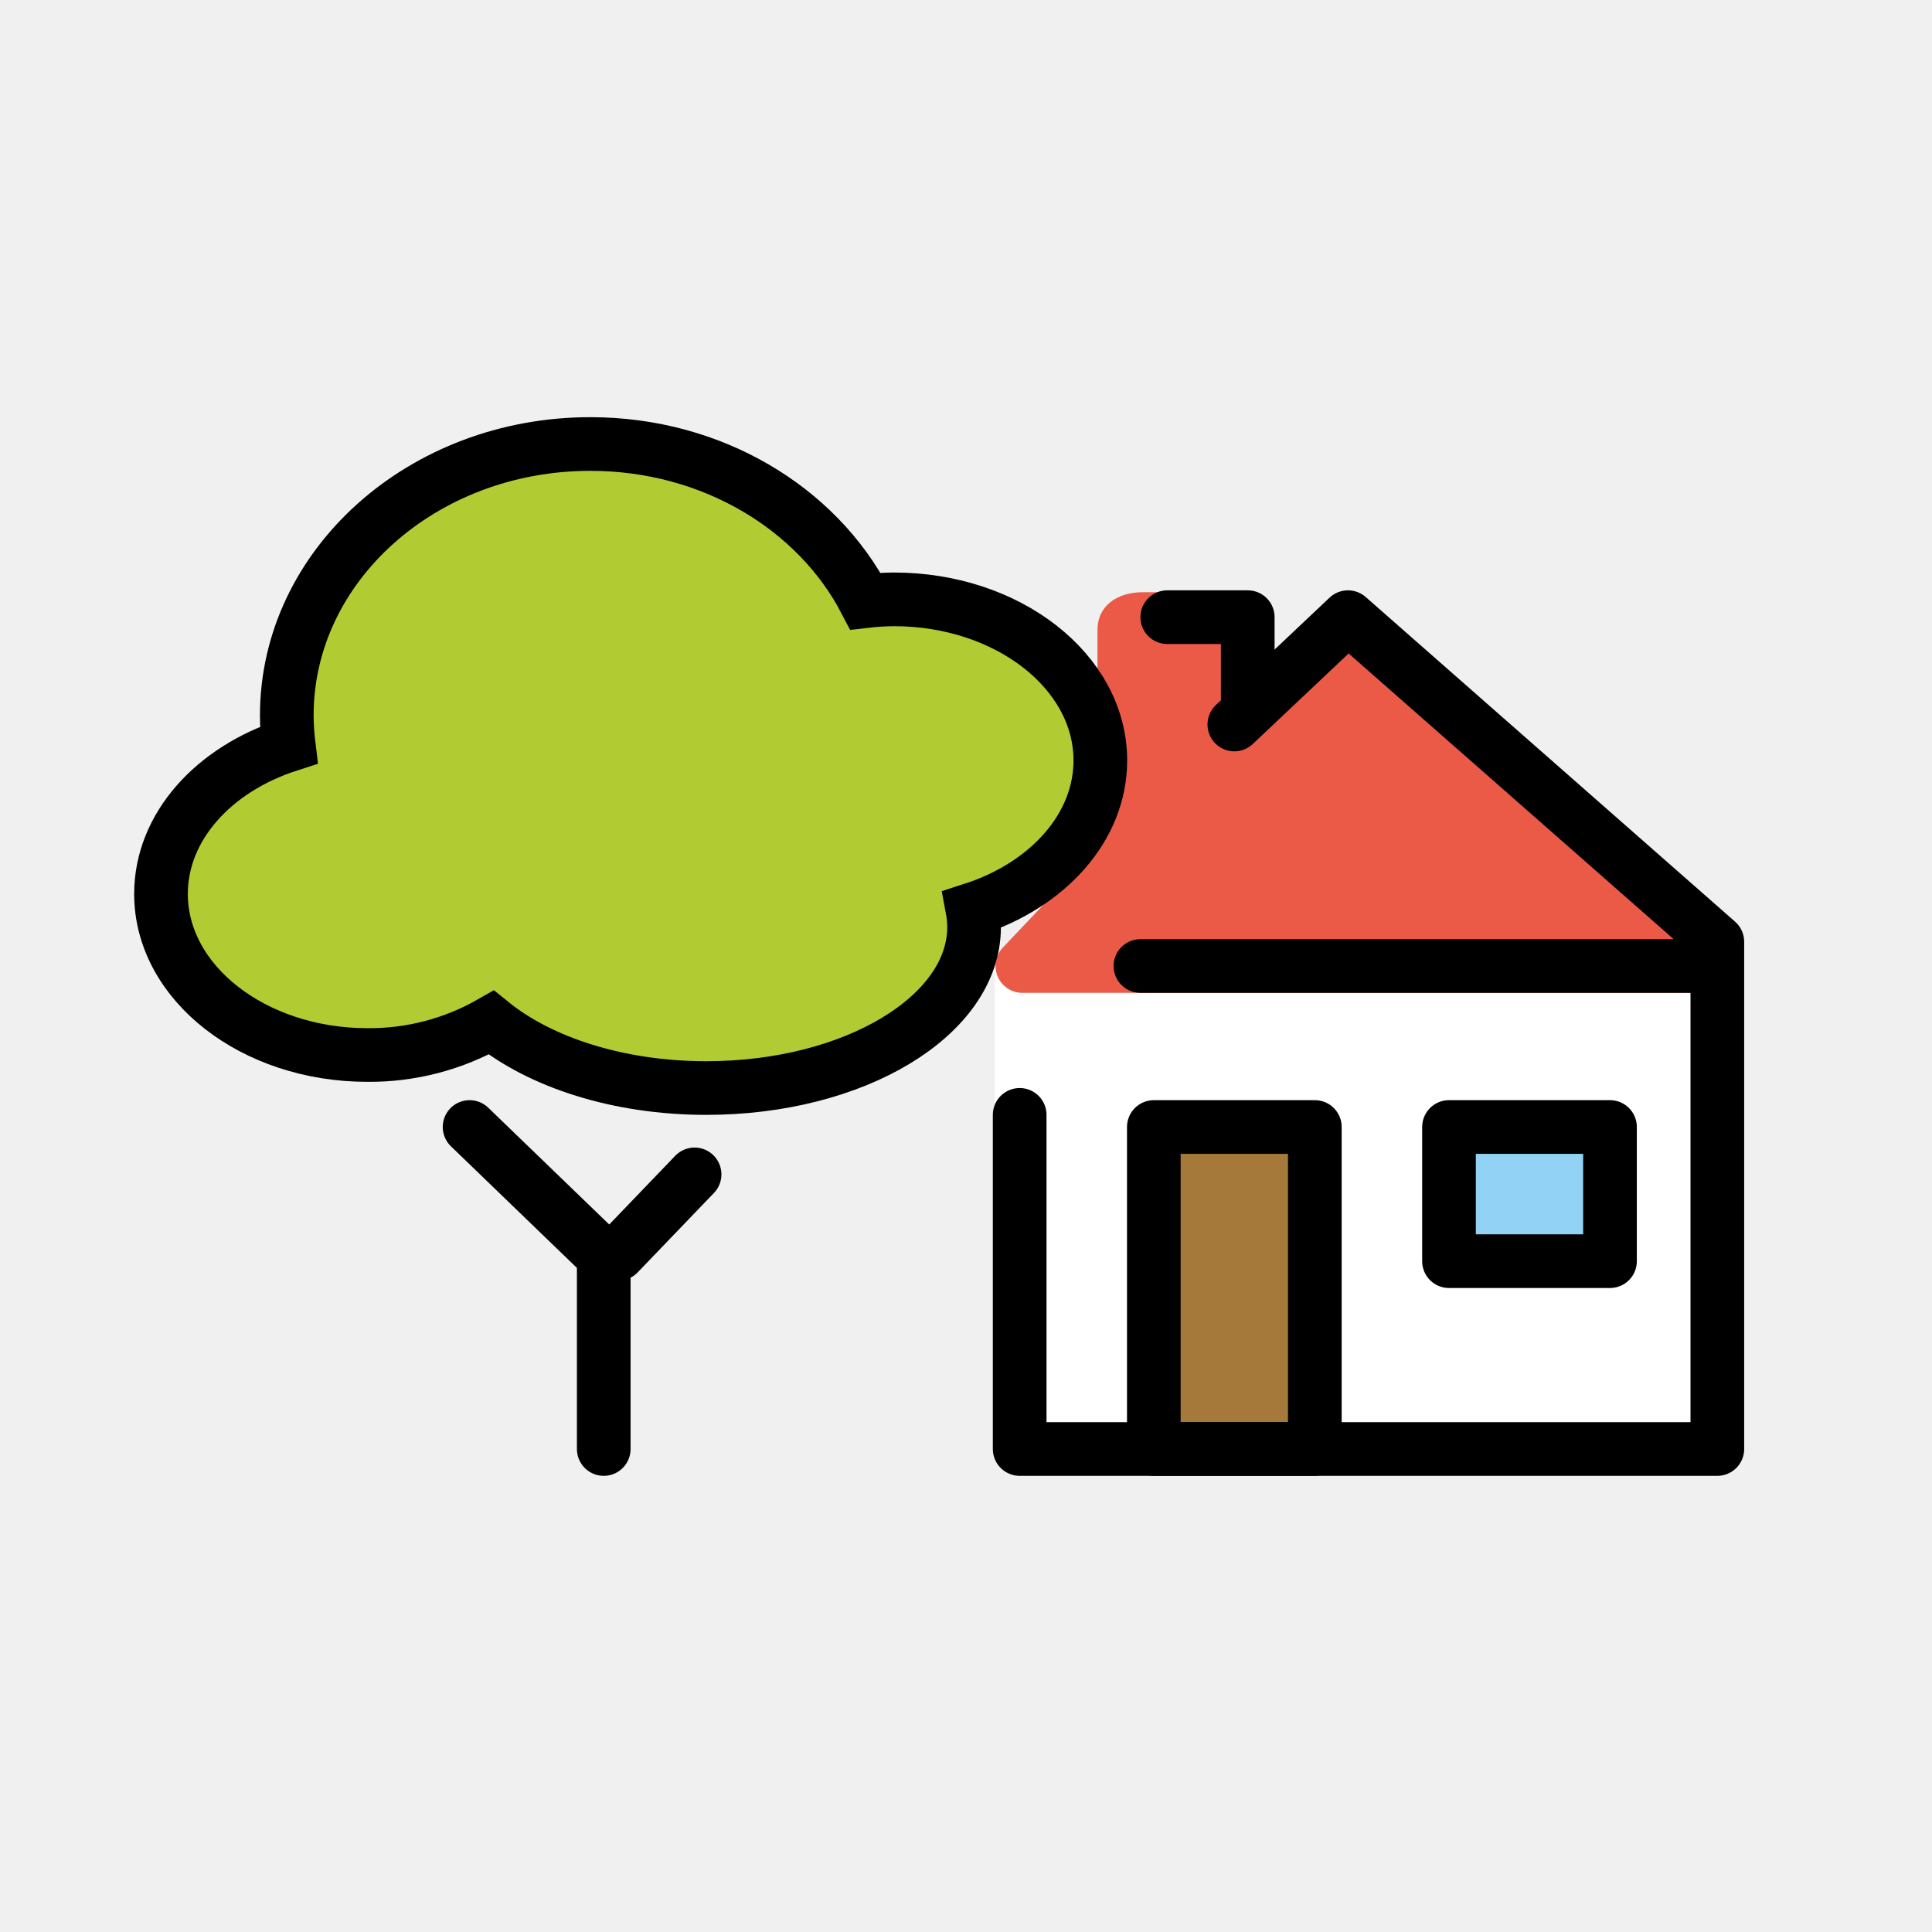
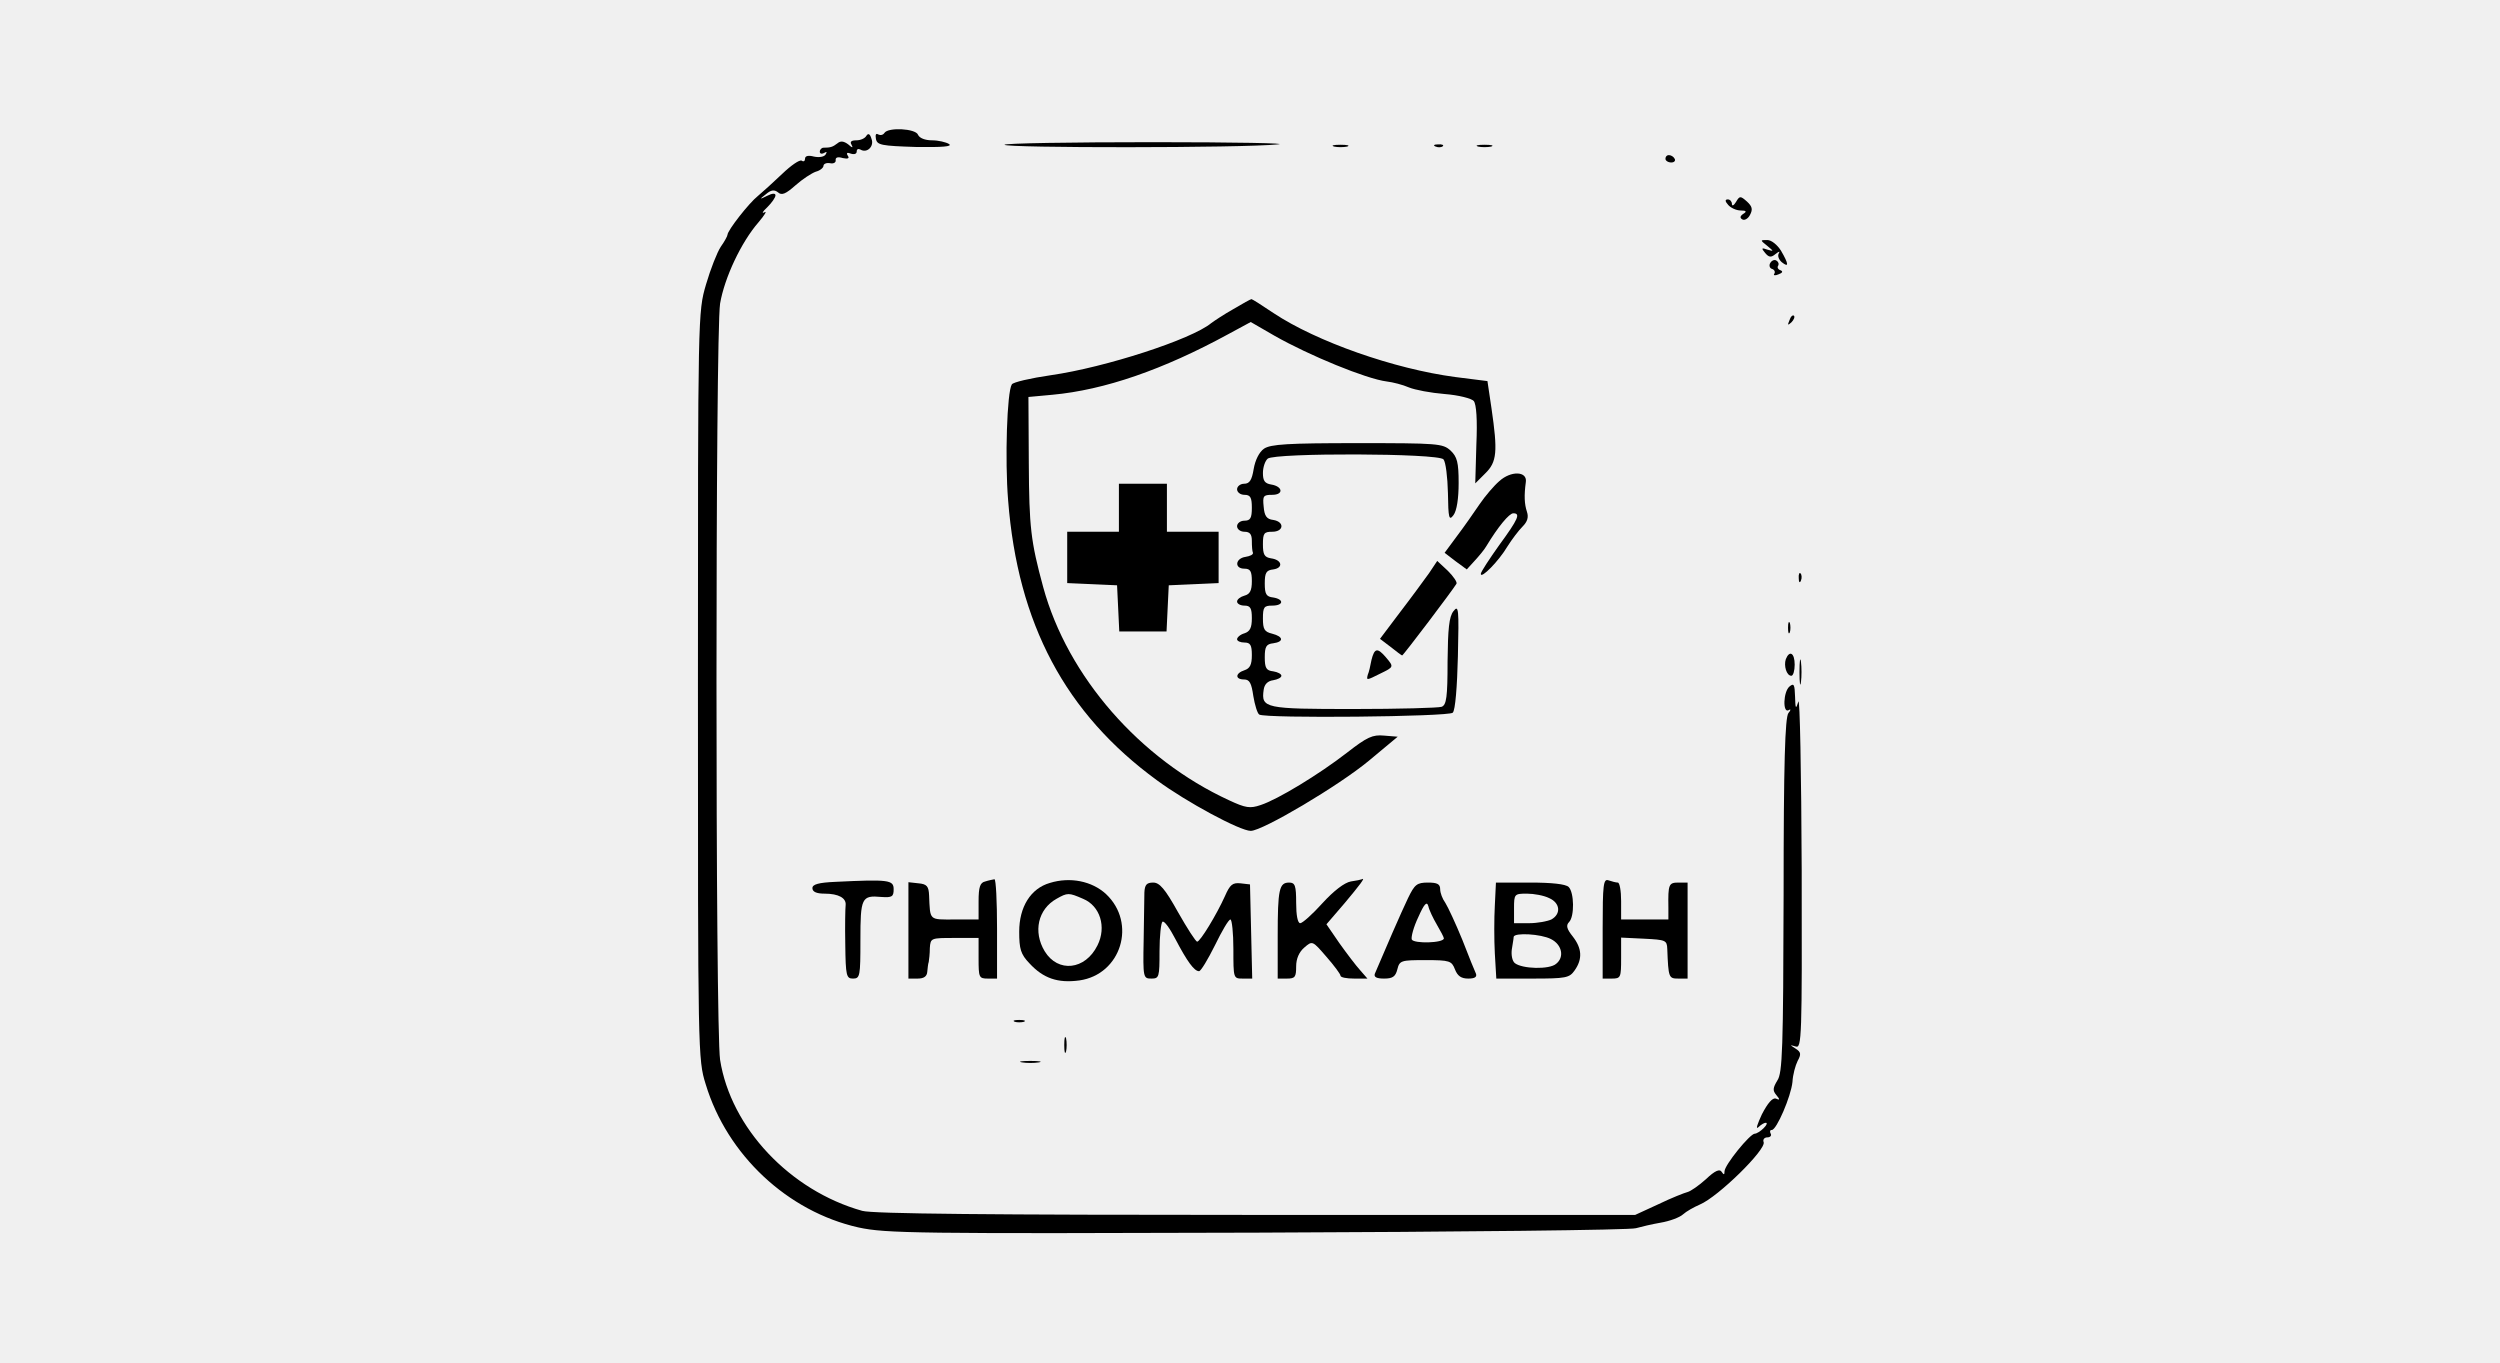
- <svg xmlns="http://www.w3.org/2000/svg" id="emoji" viewBox="0 0 72 72" version="1.1">
-   <g id="color">
-     <rect x="37.075" y="36.053" width="26.884" height="18.114" fill="#FFFFFF" />
-     <polygon fill="#EA5A47" stroke="#EA5A47" stroke-linecap="round" stroke-linejoin="round" stroke-miterlimit="10" stroke-width="2" points="50.235,23.2 38.1,36 63.5,36" />
-     <path fill="#EA5A47" d="M47.3,26l-6.4,6.059v-8.573c0-0.931,0.755-1.416,1.686-1.416h3.028 c0.931,0,1.686,0.485,1.686,1.416C47.3,23.486,47.3,26,47.3,26z" />
-     <rect x="43" y="42" width="6" height="12" fill="#A57939" />
-     <rect x="54" y="42" width="6" height="5" fill="#92D3F5" />
-     <path fill="#B1CC33" d="M41.006,28.339c0-3.312-3.445-6.003-7.694-6.003c-0.355,0.003-0.71,0.025-1.062,0.066 c-1.8-3.455-5.707-5.855-10.25-5.855c-6.248,0-11.312,4.529-11.312,10.114c0.001,0.369,0.025,0.738,0.07,1.104 C7.966,28.666,6,30.81,6,33.314c0,3.312,3.445,6.003,7.694,6.003c1.615,0.014,3.206-0.402,4.614-1.207 c1.818,1.477,4.726,2.438,8.015,2.438c5.511,0,9.978-2.688,9.978-6.003c-0.001-0.219-0.021-0.438-0.061-0.653 C39.036,32.99,41.006,30.845,41.006,28.339z" />
-   </g>
-   <g id="hair" />
-   <g id="skin" />
-   <g id="skin-shadow" />
-   <g id="line">
-     <polyline fill="none" stroke="#000000" stroke-linecap="round" stroke-linejoin="round" stroke-miterlimit="10" stroke-width="2" points="46,27 50.235,23 64,35.098 64,54 38,54 38,41.548" />
-     <rect x="43" y="42" width="6" height="12" fill="none" stroke="#000000" stroke-linecap="round" stroke-linejoin="round" stroke-miterlimit="10" stroke-width="2" />
-     <rect x="54" y="42" width="6" height="5" fill="none" stroke="#000000" stroke-linecap="round" stroke-linejoin="round" stroke-miterlimit="10" stroke-width="2" />
-     <polyline fill="none" stroke="#000000" stroke-linecap="round" stroke-linejoin="round" stroke-miterlimit="10" stroke-width="2" points="43.5,23 46.5,23 46.5,26" />
-     <path fill="none" stroke="#000000" stroke-miterlimit="10" stroke-width="2" d="M31.245,39.34" />
-     <polyline fill="none" stroke="#000000" stroke-linecap="round" stroke-linejoin="round" stroke-width="2" points="22.5,54 22.5,46.827 17.5,42" />
-     <line x1="23.041" x2="25.885" y1="46.727" y2="43.766" fill="none" stroke="#000000" stroke-linecap="round" stroke-linejoin="round" stroke-width="2" />
-     <path fill="none" stroke="#000000" stroke-linecap="round" stroke-miterlimit="10" stroke-width="2" d="M41.006,28.339 c0-3.312-3.445-6.003-7.694-6.003c-0.355,0.003-0.71,0.025-1.062,0.066c-1.8-3.455-5.707-5.855-10.25-5.855 c-6.248,0-11.312,4.529-11.312,10.114c0.001,0.369,0.025,0.738,0.07,1.104C7.966,28.666,6,30.81,6,33.314 c0,3.312,3.445,6.003,7.694,6.003c1.615,0.014,3.206-0.402,4.614-1.207c1.818,1.477,4.726,2.438,8.015,2.438 c5.511,0,9.978-2.688,9.978-6.003c-0.001-0.219-0.021-0.438-0.061-0.653 C39.036,32.99,41.006,30.845,41.006,28.339z" />
-     <line x1="63.5" x2="42.5" y1="36" y2="36" fill="none" stroke="#000000" stroke-linecap="round" stroke-linejoin="round" stroke-miterlimit="10" stroke-width="2" />
+ <svg xmlns="http://www.w3.org/2000/svg" version="1.0" width="677pt" height="369pt" viewBox="0 0 677 369" preserveAspectRatio="xMidYMid meet">
+   <g transform="translate(0,369) scale(0.1,-0.1)" fill="#000000" stroke="none">
+     <path d="M2395 3330 c-4 -6 -11 -7 -17 -4 -6 4 -8 -1 -6 -12 3 -17 15 -19 108 -22 72 -1 100 1 90 8 -8 5 -29 10 -46 10 -19 0 -34 6 -38 15 -6 17 -81 21 -91 5z" />
+     <path d="M2346 3322 c-4 -7 -16 -12 -27 -12 -14 0 -18 -4 -13 -12 5 -9 2 -9 -9 1 -12 9 -21 10 -29 3 -13 -10 -19 -12 -38 -12 -5 0 -10 -5 -10 -11 0 -5 5 -7 12 -3 7 4 8 3 4 -4 -4 -7 -18 -9 -32 -6 -15 4 -24 2 -24 -6 0 -6 -4 -9 -9 -5 -6 3 -29 -13 -53 -36 -24 -23 -53 -49 -66 -60 -23 -18 -82 -93 -82 -105 0 -3 -8 -18 -18 -32 -10 -15 -28 -61 -40 -102 -22 -75 -22 -77 -22 -1086 0 -998 0 -1013 21 -1080 58 -192 222 -345 414 -388 74 -16 156 -17 1080 -14 550 2 1011 7 1025 12 14 4 44 11 67 15 24 4 51 14 60 22 10 9 30 20 46 27 50 21 180 149 173 169 -3 7 2 13 10 13 8 0 12 5 9 10 -3 6 -2 10 3 10 13 0 52 91 56 130 1 20 8 45 14 57 10 18 9 24 -5 33 -17 11 -17 11 0 6 16 -5 17 22 16 477 -1 265 -5 471 -9 457 -7 -22 -8 -20 -9 14 -1 32 -3 37 -15 27 -17 -14 -19 -74 -2 -64 6 4 6 0 -1 -8 -9 -12 -13 -133 -13 -493 -1 -416 -3 -482 -17 -502 -12 -20 -13 -27 -3 -39 11 -13 10 -15 -1 -10 -9 3 -22 -12 -38 -43 -12 -26 -17 -41 -10 -35 19 18 33 16 15 -2 -8 -8 -19 -15 -24 -15 -13 0 -82 -85 -82 -102 0 -10 -2 -10 -8 -1 -5 8 -18 3 -42 -20 -20 -18 -42 -33 -50 -35 -8 -2 -44 -16 -79 -33 l-63 -29 -1027 0 c-718 0 -1038 3 -1066 11 -196 55 -356 225 -385 409 -13 89 -13 1963 0 2048 12 70 57 166 104 220 17 20 24 32 16 27 -8 -4 -5 2 8 14 12 12 22 26 22 32 0 6 -8 6 -22 -1 -22 -11 -22 -10 -4 4 14 12 23 13 33 5 10 -9 21 -4 47 19 19 17 44 33 55 37 12 3 21 11 21 16 0 5 8 9 18 7 9 -2 16 2 15 8 -1 8 6 10 19 6 14 -3 19 -1 14 6 -5 8 -2 10 8 6 9 -3 16 -1 16 6 0 6 4 8 10 5 18 -11 38 9 30 29 -4 14 -9 16 -14 8z" />
+     <path d="M2720 3298 c0 -9 645 -9 740 1 36 3 -116 6 -337 6 -222 0 -403 -3 -403 -7z" />
+     <path d="M3613 3293 c9 -2 25 -2 35 0 9 3 1 5 -18 5 -19 0 -27 -2 -17 -5z" />
+     <path d="M3888 3293 c7 -3 16 -2 19 1 4 3 -2 6 -13 5 -11 0 -14 -3 -6 -6z" />
+     <path d="M4003 3293 c9 -2 25 -2 35 0 9 3 1 5 -18 5 -19 0 -27 -2 -17 -5z" />
+     <path d="M4510 3260 c0 -5 7 -10 16 -10 8 0 12 5 9 10 -3 6 -10 10 -16 10 -5 0 -9 -4 -9 -10z" />
+     <path d="M4701 3143 c-6 -10 -11 -12 -11 -5 0 6 -5 12 -11 12 -8 0 -8 -5 1 -15 7 -8 22 -15 34 -15 15 0 17 -3 7 -9 -9 -6 -10 -11 -3 -15 6 -4 16 2 21 12 8 15 6 23 -8 36 -18 16 -20 16 -30 -1z" />
+     <path d="M4786 3024 c18 -15 18 -15 0 -10 -16 6 -17 4 -6 -9 10 -12 16 -13 28 -3 10 8 13 8 9 2 -4 -7 0 -17 8 -24 20 -16 19 -5 -2 31 -10 16 -26 29 -37 29 -20 0 -20 0 0 -16z" />
+     <path d="M4794 2978 c-4 -6 -2 -14 4 -16 7 -2 10 -8 7 -13 -4 -5 2 -6 11 -2 11 4 13 8 6 11 -7 2 -10 8 -7 12 3 5 1 11 -4 14 -5 4 -13 1 -17 -6z" />
+     <path d="M3340 2853 c-25 -14 -52 -32 -60 -38 -53 -44 -287 -120 -434 -141 -55 -8 -103 -19 -106 -25 -13 -20 -19 -204 -10 -314 26 -334 155 -577 403 -758 80 -59 225 -137 254 -137 32 0 238 122 320 190 l78 65 -37 3 c-31 3 -46 -4 -100 -46 -76 -59 -188 -127 -234 -142 -29 -10 -41 -8 -86 13 -241 111 -437 335 -503 577 -34 125 -38 163 -39 335 l-1 180 65 6 c141 13 300 68 476 164 l61 33 64 -37 c95 -54 249 -117 304 -124 17 -2 44 -9 60 -16 17 -7 60 -15 97 -18 38 -3 73 -12 79 -19 7 -9 10 -51 7 -118 l-3 -105 27 27 c32 31 34 59 17 176 l-11 74 -87 11 c-166 22 -376 96 -492 173 -31 21 -58 38 -60 38 -2 0 -24 -12 -49 -27z" />
+     <path d="M4846 2823 c-6 -14 -5 -15 5 -6 7 7 10 15 7 18 -3 3 -9 -2 -12 -12z" />
+     <path d="M3423 2475 c-13 -9 -24 -31 -28 -55 -5 -30 -11 -40 -26 -40 -10 0 -19 -7 -19 -15 0 -8 9 -15 20 -15 16 0 20 -7 20 -35 0 -28 -4 -35 -20 -35 -11 0 -20 -7 -20 -15 0 -8 9 -15 20 -15 15 0 20 -7 20 -25 0 -14 1 -28 3 -32 1 -5 -8 -9 -20 -11 -28 -4 -31 -32 -3 -32 16 0 20 -7 20 -34 0 -25 -5 -35 -20 -39 -11 -3 -20 -10 -20 -16 0 -6 9 -11 20 -11 16 0 20 -7 20 -34 0 -26 -5 -36 -20 -41 -11 -3 -20 -11 -20 -16 0 -5 9 -9 20 -9 16 0 20 -7 20 -34 0 -26 -5 -36 -20 -41 -25 -8 -26 -25 -1 -25 15 0 20 -10 25 -45 4 -24 11 -47 16 -50 17 -11 513 -6 524 5 7 6 12 71 14 153 3 129 2 140 -12 122 -12 -15 -15 -48 -16 -136 0 -97 -3 -118 -16 -123 -9 -3 -116 -6 -239 -6 -240 0 -250 2 -243 52 2 15 11 24 26 26 12 2 22 7 22 12 0 5 -10 10 -22 12 -19 2 -23 9 -23 38 0 29 4 36 23 38 29 4 28 18 -3 26 -21 5 -25 12 -25 41 0 31 3 35 25 35 31 0 33 17 3 22 -19 2 -23 9 -23 38 0 29 4 36 23 38 28 4 24 26 -6 30 -18 3 -22 10 -22 38 0 30 3 34 25 34 32 0 34 27 3 32 -18 2 -24 11 -26 36 -3 29 -1 32 23 32 32 0 29 23 -3 28 -17 3 -22 10 -22 31 0 16 6 33 13 39 19 16 462 15 476 -2 6 -7 11 -48 12 -91 1 -69 3 -76 15 -60 9 12 14 45 14 87 0 56 -4 71 -22 88 -21 19 -34 20 -253 20 -188 0 -234 -3 -252 -15z" />
+     <path d="M4060 2387 c-14 -12 -38 -40 -53 -62 -15 -22 -42 -61 -61 -86 l-34 -46 30 -23 30 -22 21 23 c12 13 27 31 32 40 32 53 62 89 73 89 20 0 14 -15 -38 -86 -27 -38 -50 -73 -50 -78 0 -15 49 35 72 74 12 19 30 43 41 54 13 13 17 25 12 40 -7 21 -8 44 -3 81 4 29 -40 31 -72 2z" />
+     <path d="M3030 2315 l0 -65 -70 0 -70 0 0 -70 0 -69 68 -3 67 -3 3 -62 3 -63 64 0 64 0 3 63 3 62 68 3 67 3 0 69 0 70 -70 0 -70 0 0 65 0 65 -65 0 -65 0 0 -65z" />
+     <path d="M3870 2138 c-13 -18 -48 -66 -78 -105 l-55 -73 29 -22 c16 -13 30 -23 31 -23 3 0 137 177 147 194 3 4 -8 20 -23 35 l-29 27 -22 -33z" />
+     <path d="M4871 2124 c0 -11 3 -14 6 -6 3 7 2 16 -1 19 -3 4 -6 -2 -5 -13z" />
+     <path d="M4842 1990 c0 -14 2 -19 5 -12 2 6 2 18 0 25 -3 6 -5 1 -5 -13z" />
+     <path d="M3714 1903 c-3 -16 -7 -34 -10 -40 -4 -16 -4 -16 34 3 37 18 37 18 15 44 -23 27 -31 25 -39 -7z" />
+     <path d="M4836 1905 c-6 -18 2 -45 15 -45 5 0 9 14 9 30 0 32 -14 40 -24 15z" />
+     <path d="M4873 1870 c0 -30 2 -43 4 -27 2 15 2 39 0 55 -2 15 -4 2 -4 -28z" />
+     <path d="M2263 1302 c-47 -2 -63 -7 -63 -17 0 -10 11 -15 33 -15 38 0 59 -12 57 -31 -1 -8 -2 -56 -1 -106 1 -86 3 -93 21 -93 19 0 20 7 20 104 0 115 3 122 57 117 29 -2 33 1 33 21 0 25 -13 27 -157 20z" />
+     <path d="M2668 1303 c-14 -3 -18 -15 -18 -54 l0 -49 -65 0 c-70 0 -66 -4 -69 65 -1 25 -6 31 -29 33 l-27 3 0 -130 0 -131 25 0 c17 0 25 6 26 18 1 9 2 22 4 27 1 6 3 22 3 38 2 27 3 27 67 27 l65 0 0 -55 c0 -52 1 -55 25 -55 l25 0 0 135 c0 74 -3 134 -7 134 -5 -1 -16 -3 -25 -6z" />
+     <path d="M2843 1299 c-52 -15 -83 -65 -83 -132 0 -47 4 -61 28 -86 37 -40 76 -54 135 -46 113 16 156 155 72 234 -38 35 -97 47 -152 30z m90 -43 c46 -19 64 -76 39 -126 -33 -67 -107 -75 -143 -16 -32 53 -18 114 32 142 30 17 33 17 72 0z" />
+     <path d="M3658 1303 c-17 -3 -46 -25 -77 -59 -27 -30 -54 -54 -60 -54 -7 0 -11 22 -11 55 0 47 -3 55 -19 55 -27 0 -31 -18 -31 -146 l0 -114 25 0 c22 0 25 4 25 33 0 21 8 39 22 51 22 19 22 19 60 -25 21 -24 38 -47 38 -51 0 -5 17 -8 37 -8 l36 0 -20 23 c-11 12 -36 45 -56 73 l-35 51 49 57 c41 49 58 71 47 65 -2 -1 -15 -4 -30 -6z" />
+     <path d="M4340 1176 l0 -136 25 0 c24 0 25 3 25 55 l0 56 62 -3 c59 -3 62 -4 63 -28 3 -78 4 -80 30 -80 l25 0 0 130 0 130 -25 0 c-26 0 -28 -5 -27 -67 l0 -33 -64 0 -64 0 0 50 c0 28 -4 50 -9 50 -5 0 -16 3 -25 6 -14 5 -16 -10 -16 -130z" />
+     <path d="M3099 1273 c0 -16 -1 -74 -2 -130 -2 -101 -1 -103 21 -103 21 0 22 4 22 74 0 41 4 77 8 80 5 3 20 -18 35 -47 32 -61 51 -87 64 -87 5 0 24 32 43 70 19 39 37 70 42 70 4 0 8 -36 8 -80 0 -79 0 -80 25 -80 l26 0 -3 128 -3 127 -26 3 c-21 2 -28 -3 -42 -35 -23 -51 -67 -123 -75 -123 -4 0 -27 36 -52 80 -35 63 -50 80 -67 80 -18 0 -23 -6 -24 -27z" />
+     <path d="M3813 1258 c-17 -35 -66 -148 -90 -205 -3 -9 5 -13 25 -13 23 0 31 5 36 25 6 24 10 25 76 25 66 0 71 -2 80 -25 7 -18 17 -25 36 -25 17 0 24 4 21 13 -3 6 -20 48 -37 92 -18 44 -39 89 -46 100 -8 11 -14 27 -14 37 0 14 -8 18 -33 18 -30 0 -36 -5 -54 -42z m78 -72 c10 -17 19 -34 19 -37 0 -13 -82 -15 -87 -3 -2 7 5 34 18 61 16 36 23 43 27 29 2 -10 13 -33 23 -50z" />
+     <path d="M4048 1238 c-2 -35 -2 -93 0 -130 l4 -68 98 0 c91 0 100 2 114 22 22 31 20 60 -5 92 -16 20 -19 30 -10 39 15 15 14 80 -1 95 -8 8 -46 12 -105 12 l-92 0 -3 -62z m147 20 c30 -13 33 -43 6 -58 -11 -5 -38 -10 -60 -10 l-41 0 0 40 c0 39 1 40 35 40 19 0 46 -5 60 -12z m5 -111 c30 -15 37 -49 14 -67 -18 -16 -92 -14 -112 2 -7 6 -10 22 -8 37 2 14 5 29 5 34 2 12 74 8 101 -6z" />
+     <path d="M2748 923 c6 -2 18 -2 25 0 6 3 1 5 -13 5 -14 0 -19 -2 -12 -5z" />
+     <path d="M2882 860 c0 -19 2 -27 5 -17 2 9 2 25 0 35 -3 9 -5 1 -5 -18z" />
+     <path d="M2768 813 c12 -2 32 -2 45 0 12 2 2 4 -23 4 -25 0 -35 -2 -22 -4z" />
  </g>
</svg>
